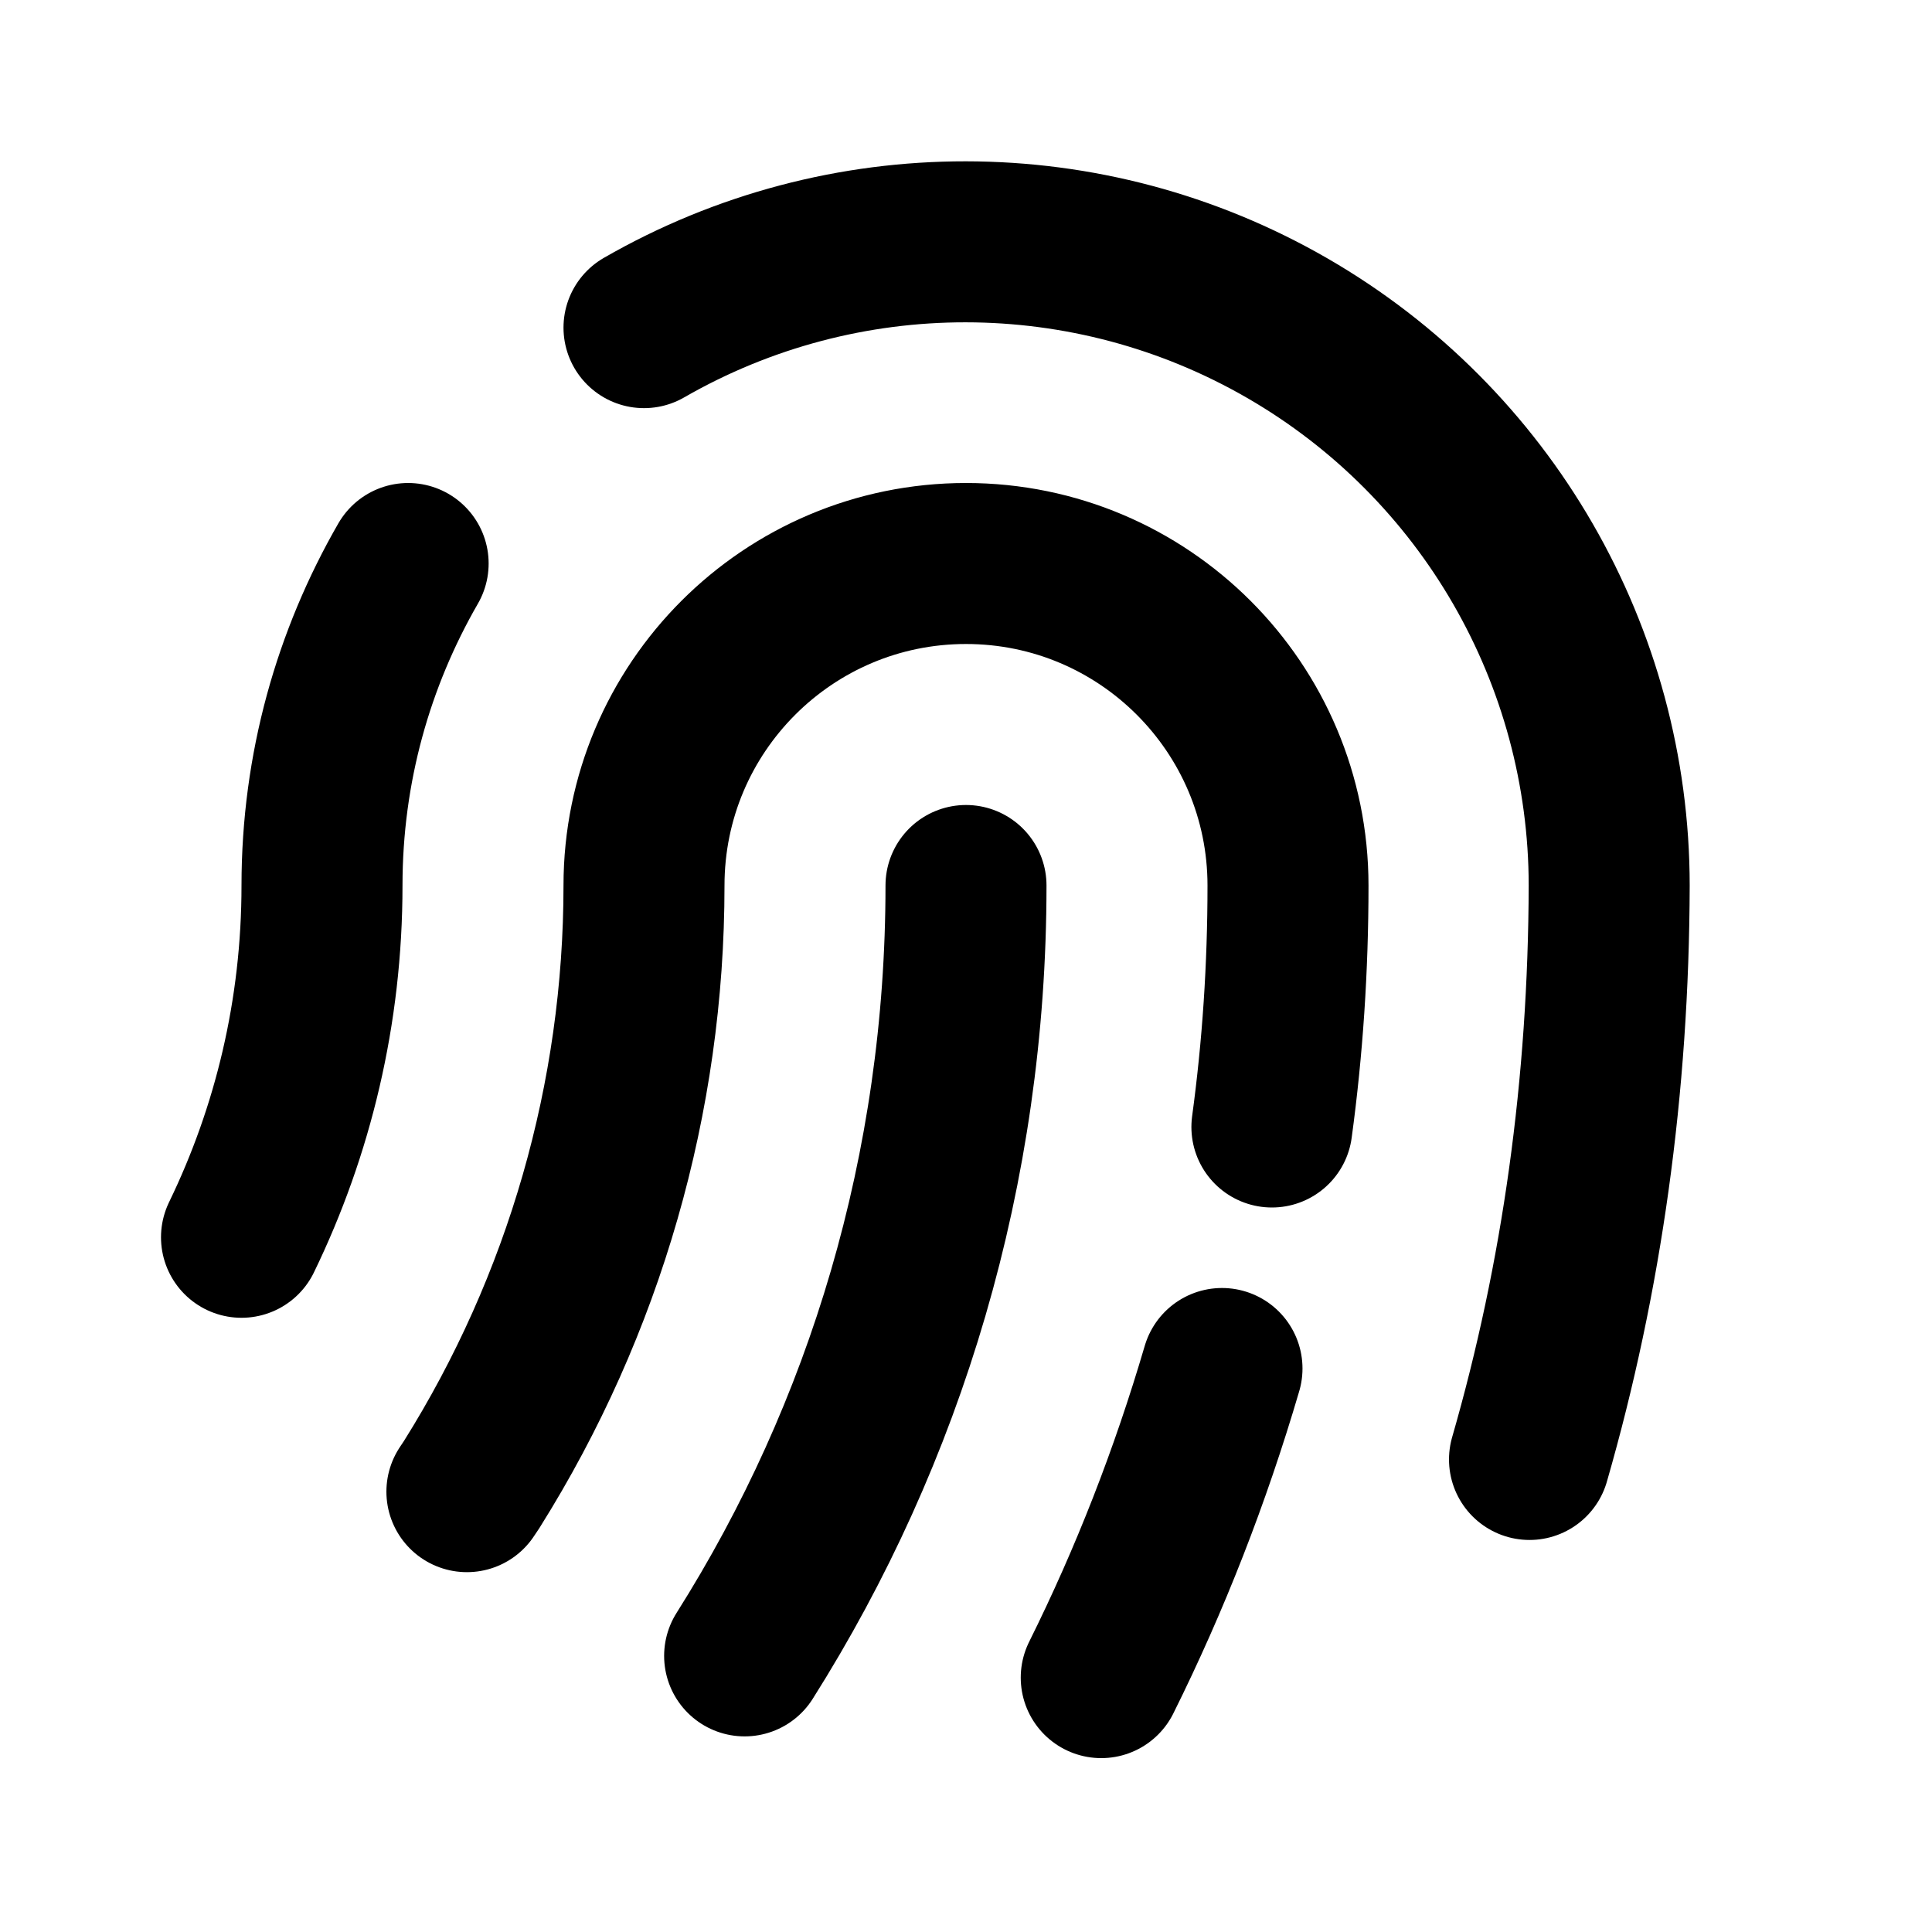
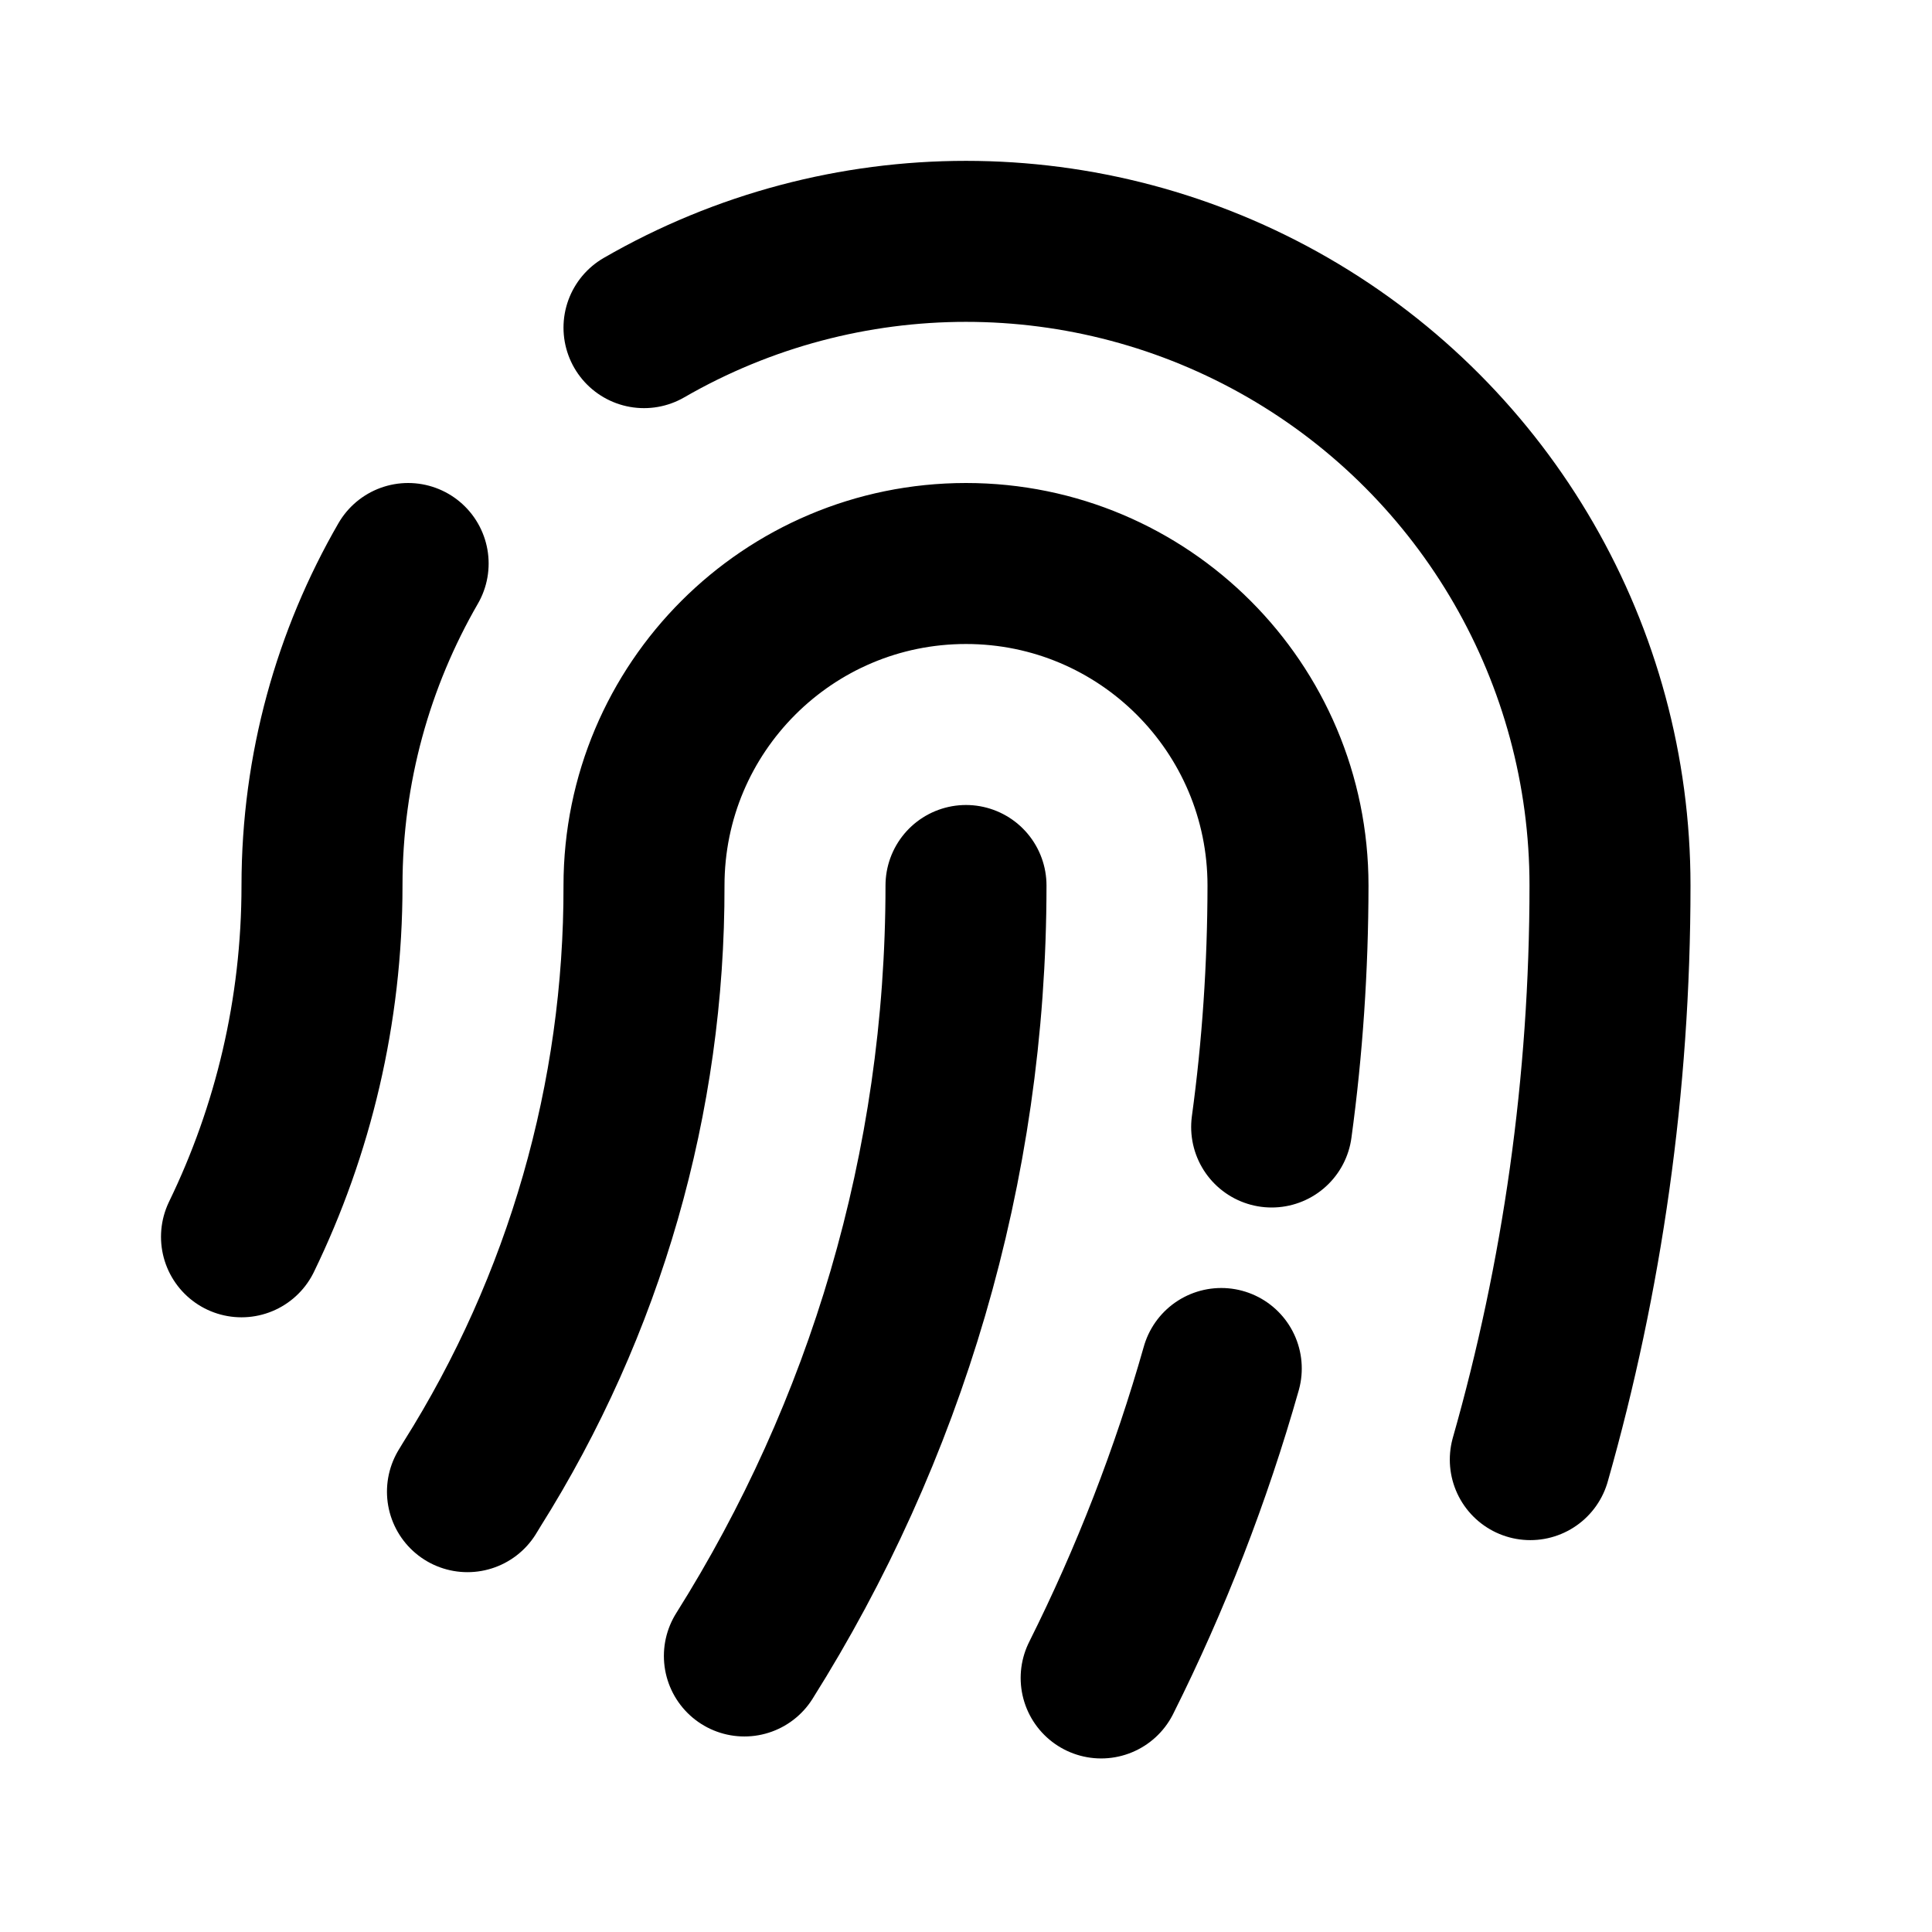
<svg xmlns="http://www.w3.org/2000/svg" fill="none" viewBox="0 0 24 24">
-   <path stroke="currentColor" stroke-linecap="round" stroke-linejoin="round" stroke-width="2" d="m5.8 18.53.06-.09A14 14 0 0 0 8 11a4 4 0 1 1 8 0q0 1.53-.2 3m-2.12 6.84q.91-1.83 1.5-3.84M19 18.13q.98-3.4.99-7.13A8 8 0 0 0 8 4.07m-5 11.3c.64-1.32 1-2.8 1-4.37 0-1.46.39-2.82 1.07-4M12 11c0 3.52-1 6.8-2.75 9.57" />
+   <path stroke="currentColor" stroke-linecap="round" stroke-linejoin="round" stroke-width="2" d="m5.807 18.53.054-.089A13.9 13.9 0 0 0 8 11a4 4 0 1 1 8 0q-.002 1.527-.203 3m-2.118 6.844A22 22 0 0 0 15.171 17m3.839 1.132c.645-2.266.99-4.659.99-7.132A8 8 0 0 0 8 4.07M3 15.364c.64-1.319 1-2.8 1-4.364 0-1.457.39-2.823 1.07-4M12 11c0 3.517-1.009 6.799-2.753 9.571" />
</svg>
